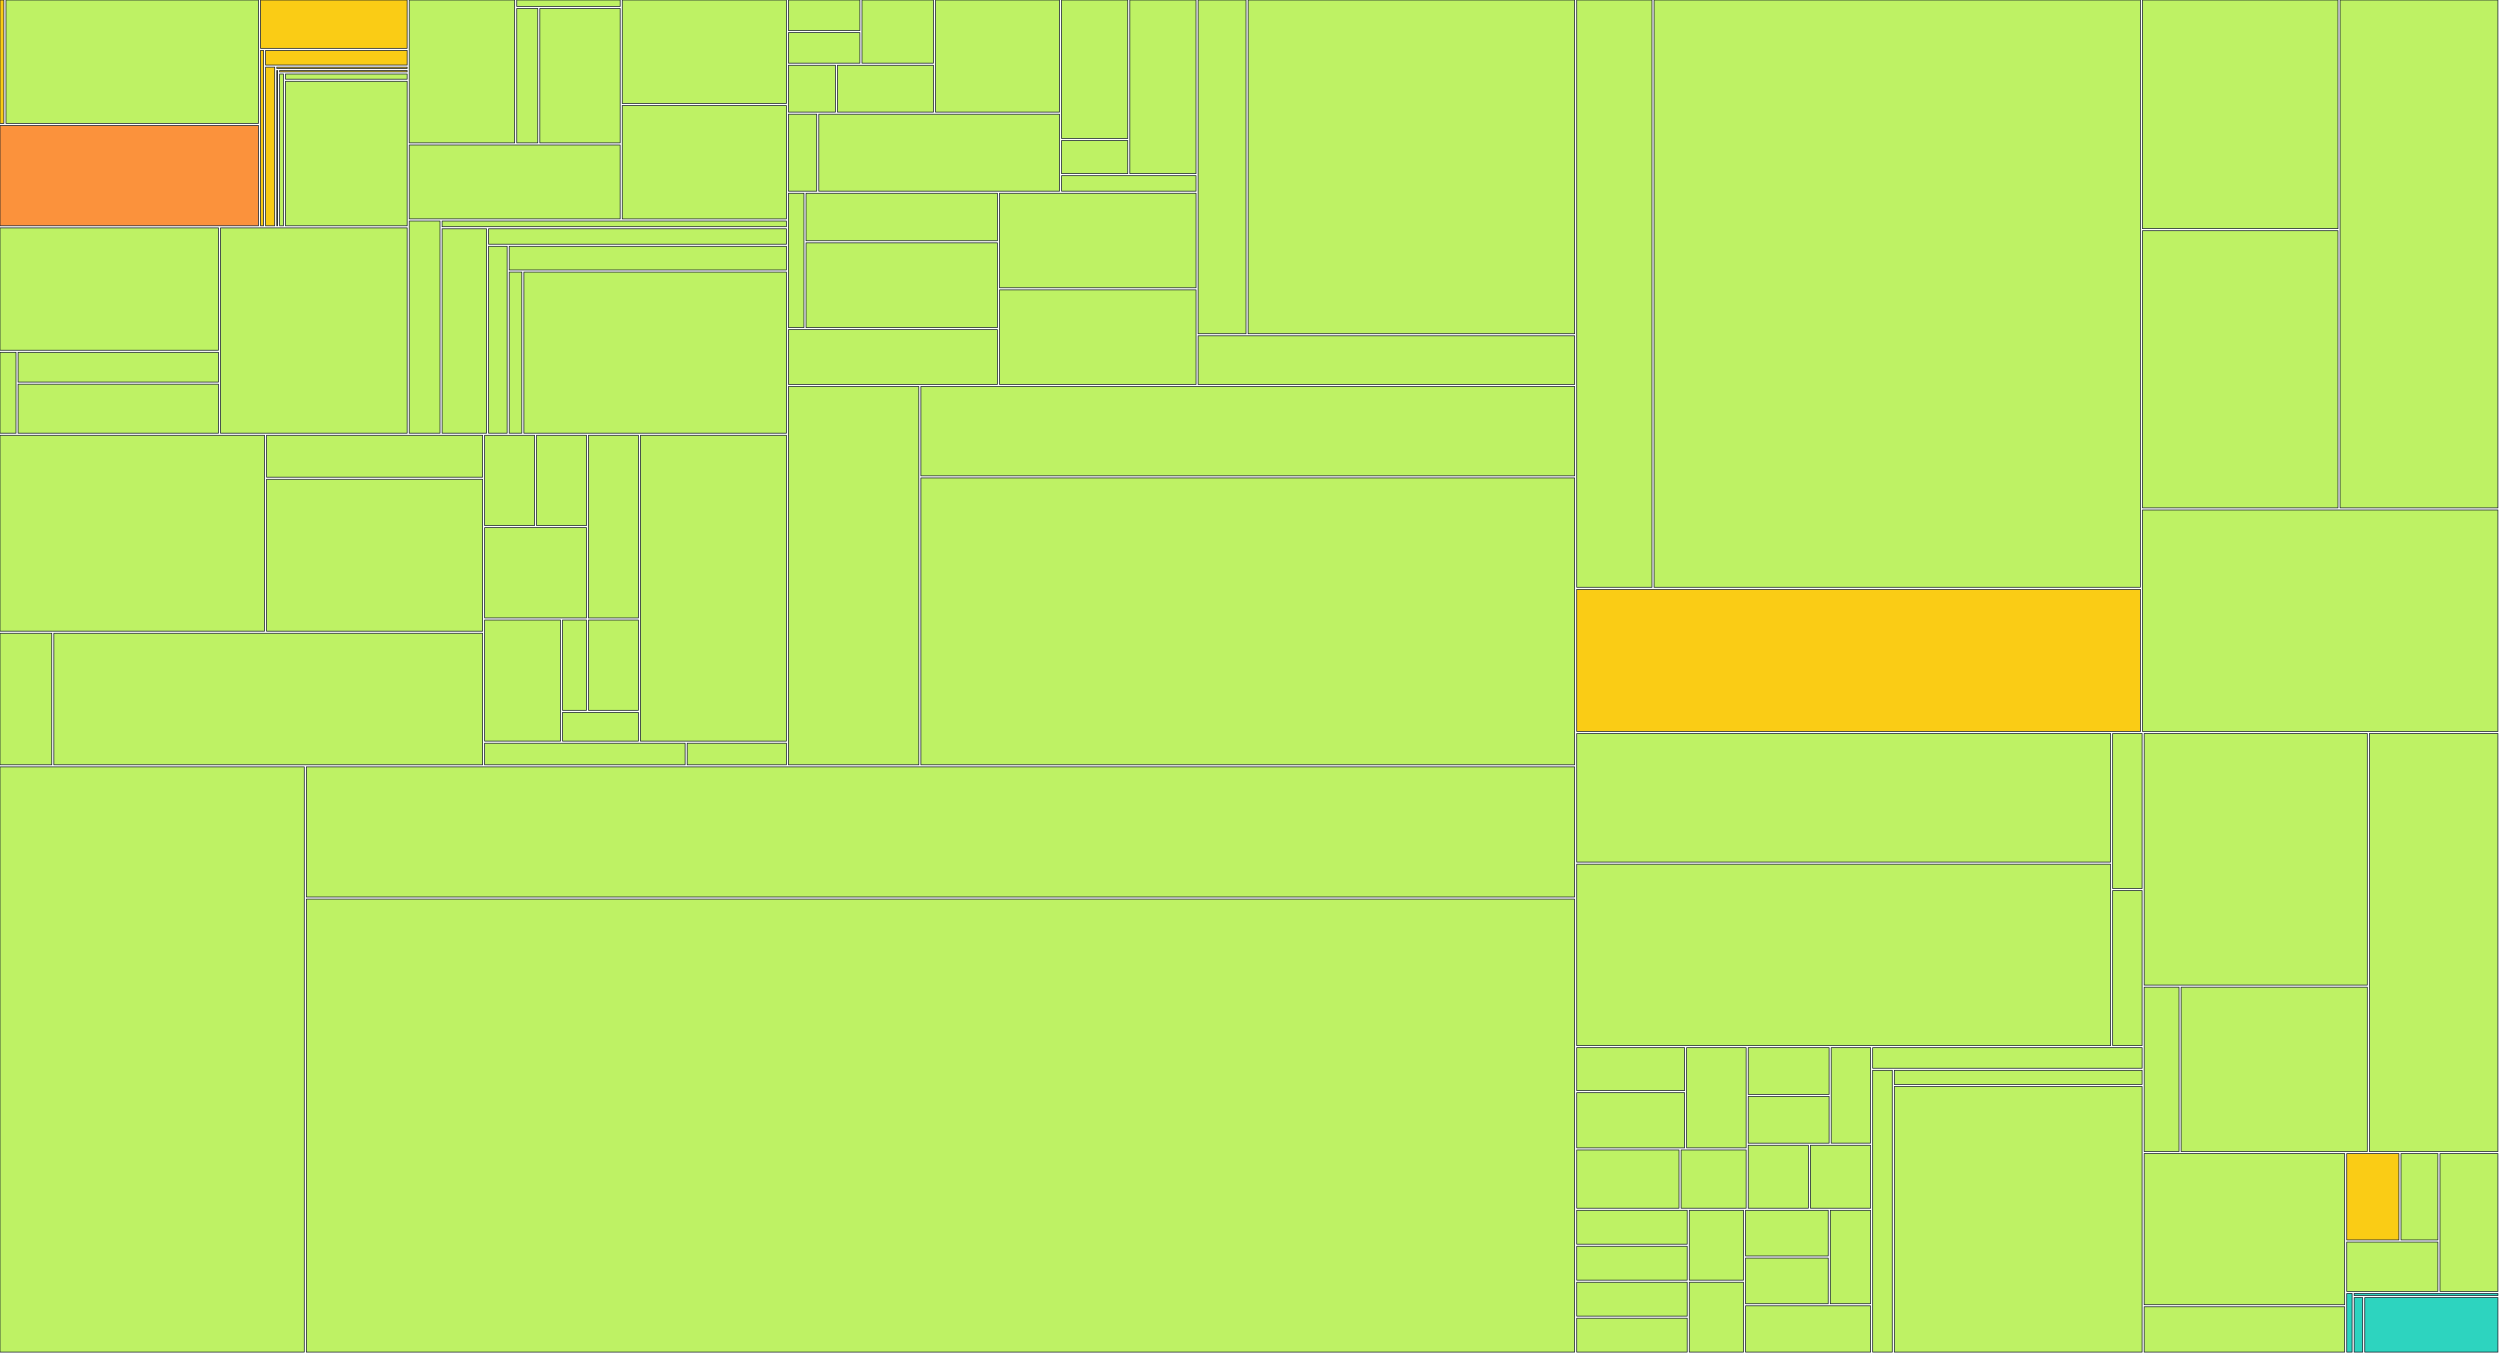
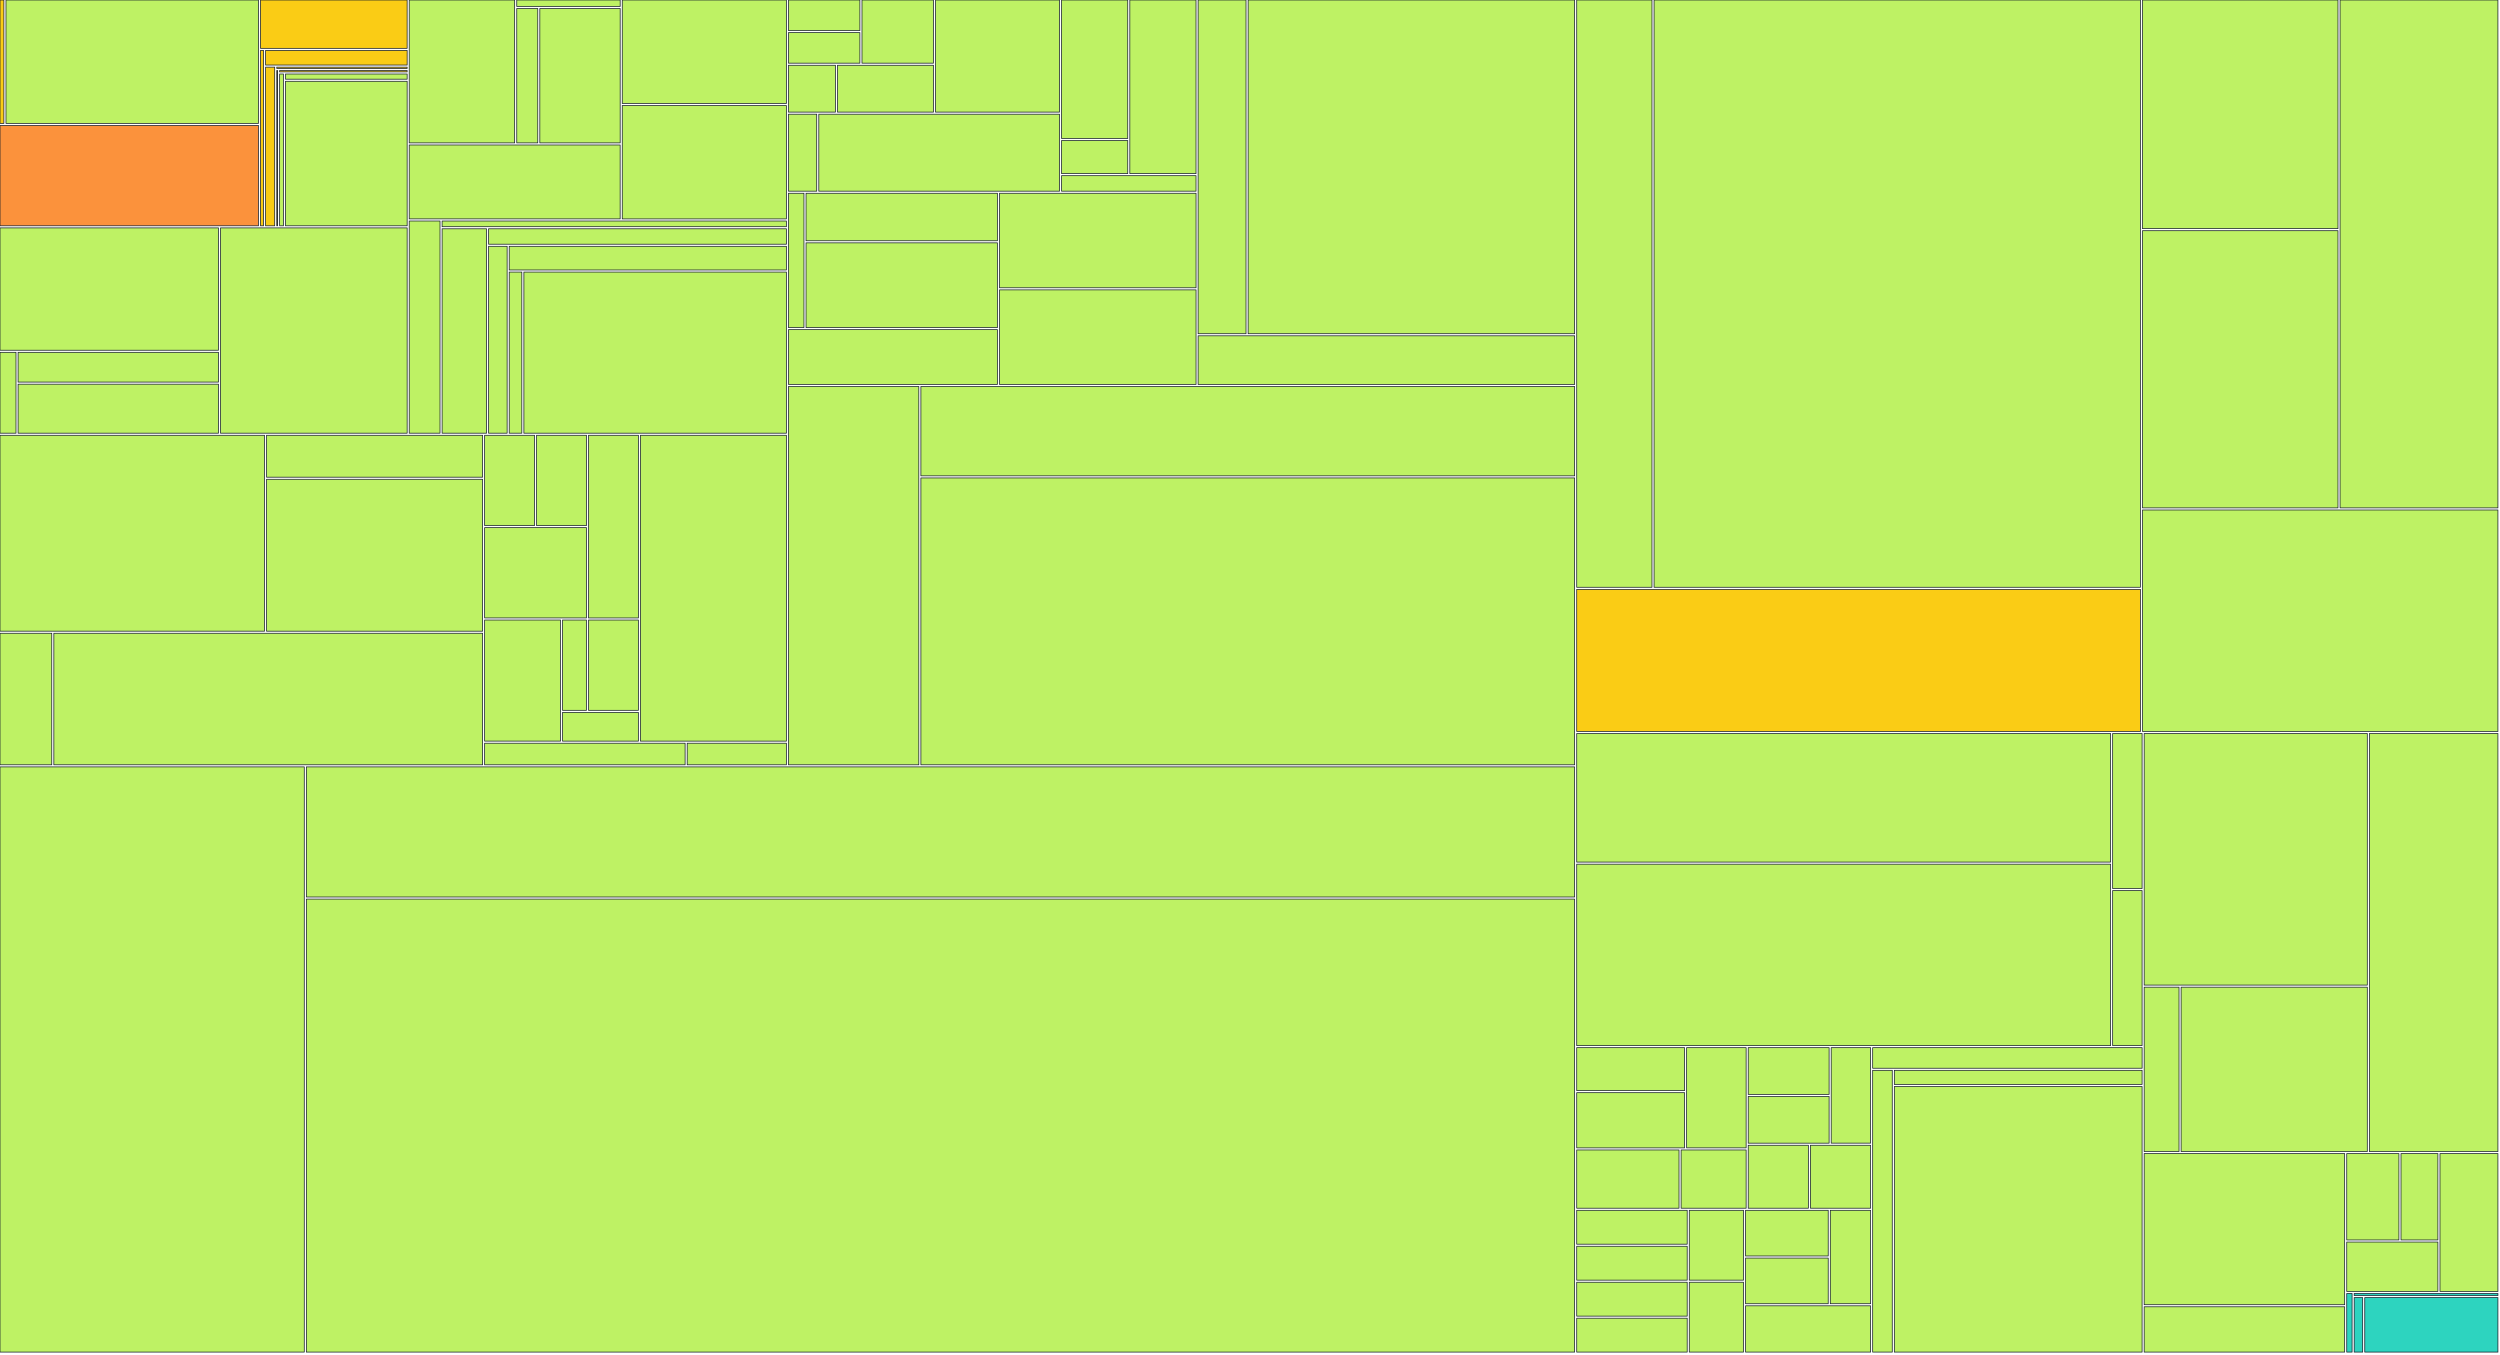
<svg xmlns="http://www.w3.org/2000/svg" width="1200" height="650" viewBox="0 0 1200 650">
  <g>
    <rect x="0.00" y="0.00" width="1.87" height="59.22" fill="#facc15" stroke="#111827" stroke-width="0.35" />
  </g>
  <g>
    <rect x="2.87" y="0.00" width="121.19" height="59.22" fill="#bef264" stroke="#111827" stroke-width="0.35" />
  </g>
  <g>
    <rect x="0.00" y="60.22" width="124.05" height="48.17" fill="#fb923c" stroke="#111827" stroke-width="0.35" />
  </g>
  <g>
    <rect x="125.05" y="0.00" width="70.37" height="23.20" fill="#facc15" stroke="#111827" stroke-width="0.35" />
  </g>
  <g>
    <rect x="125.05" y="24.20" width="1.43" height="84.19" fill="#facc15" stroke="#111827" stroke-width="0.35" />
  </g>
  <g>
    <rect x="127.49" y="24.20" width="67.94" height="7.02" fill="#facc15" stroke="#111827" stroke-width="0.35" />
  </g>
  <g>
    <rect x="127.49" y="32.22" width="4.37" height="76.17" fill="#facc15" stroke="#111827" stroke-width="0.35" />
  </g>
  <g>
    <rect x="132.86" y="32.22" width="62.56" height="0.63" fill="#facc15" stroke="#111827" stroke-width="0.35" />
  </g>
  <g>
    <rect x="132.86" y="33.85" width="0.37" height="74.54" fill="#facc15" stroke="#111827" stroke-width="0.35" />
  </g>
  <g>
    <rect x="134.23" y="33.85" width="61.19" height="0.67" fill="#facc15" stroke="#111827" stroke-width="0.35" />
  </g>
  <g>
    <rect x="134.23" y="35.52" width="1.81" height="72.87" fill="#bef264" stroke="#111827" stroke-width="0.35" />
  </g>
  <g>
    <rect x="137.04" y="35.52" width="58.39" height="2.49" fill="#bef264" stroke="#111827" stroke-width="0.35" />
  </g>
  <g>
    <rect x="137.04" y="39.01" width="58.39" height="69.38" fill="#bef264" stroke="#111827" stroke-width="0.35" />
  </g>
  <g>
    <rect x="0.00" y="109.39" width="104.85" height="58.72" fill="#bef264" stroke="#111827" stroke-width="0.35" />
  </g>
  <g>
    <rect x="0.00" y="169.11" width="7.68" height="38.82" fill="#bef264" stroke="#111827" stroke-width="0.35" />
  </g>
  <g>
    <rect x="8.68" y="169.11" width="96.17" height="14.29" fill="#bef264" stroke="#111827" stroke-width="0.35" />
  </g>
  <g>
    <rect x="8.68" y="184.40" width="96.17" height="23.53" fill="#bef264" stroke="#111827" stroke-width="0.35" />
  </g>
  <g>
    <rect x="105.85" y="109.39" width="89.58" height="98.54" fill="#bef264" stroke="#111827" stroke-width="0.35" />
  </g>
  <g>
    <rect x="196.42" y="0.00" width="50.62" height="68.59" fill="#bef264" stroke="#111827" stroke-width="0.35" />
  </g>
  <g>
    <rect x="248.05" y="0.00" width="49.63" height="3.09" fill="#bef264" stroke="#111827" stroke-width="0.35" />
  </g>
  <g>
    <rect x="248.05" y="4.09" width="10.08" height="64.50" fill="#bef264" stroke="#111827" stroke-width="0.35" />
  </g>
  <g>
    <rect x="259.12" y="4.09" width="38.56" height="64.50" fill="#bef264" stroke="#111827" stroke-width="0.35" />
  </g>
  <g>
    <rect x="196.42" y="69.59" width="101.25" height="35.48" fill="#bef264" stroke="#111827" stroke-width="0.35" />
  </g>
  <g>
    <rect x="298.68" y="0.00" width="78.78" height="49.66" fill="#bef264" stroke="#111827" stroke-width="0.35" />
  </g>
  <g>
    <rect x="298.68" y="50.66" width="78.78" height="54.42" fill="#bef264" stroke="#111827" stroke-width="0.35" />
  </g>
  <g>
    <rect x="196.42" y="106.08" width="14.79" height="101.85" fill="#bef264" stroke="#111827" stroke-width="0.35" />
  </g>
  <g>
    <rect x="212.21" y="106.08" width="165.25" height="2.74" fill="#bef264" stroke="#111827" stroke-width="0.35" />
  </g>
  <g>
    <rect x="212.21" y="109.82" width="21.31" height="98.11" fill="#bef264" stroke="#111827" stroke-width="0.35" />
  </g>
  <g>
    <rect x="234.52" y="109.82" width="142.95" height="7.40" fill="#bef264" stroke="#111827" stroke-width="0.35" />
  </g>
  <g>
    <rect x="234.52" y="118.22" width="8.90" height="89.71" fill="#bef264" stroke="#111827" stroke-width="0.35" />
  </g>
  <g>
    <rect x="244.42" y="118.22" width="133.05" height="11.37" fill="#bef264" stroke="#111827" stroke-width="0.35" />
  </g>
  <g>
    <rect x="244.42" y="130.59" width="6.06" height="77.34" fill="#bef264" stroke="#111827" stroke-width="0.35" />
  </g>
  <g>
    <rect x="251.47" y="130.59" width="125.99" height="77.34" fill="#bef264" stroke="#111827" stroke-width="0.35" />
  </g>
  <g>
    <rect x="0.00" y="208.93" width="126.95" height="94.03" fill="#bef264" stroke="#111827" stroke-width="0.35" />
  </g>
  <g>
    <rect x="127.95" y="208.93" width="103.68" height="20.12" fill="#bef264" stroke="#111827" stroke-width="0.35" />
  </g>
  <g>
    <rect x="127.95" y="230.05" width="103.68" height="72.92" fill="#bef264" stroke="#111827" stroke-width="0.35" />
  </g>
  <g>
    <rect x="0.00" y="303.96" width="24.85" height="63.15" fill="#bef264" stroke="#111827" stroke-width="0.35" />
  </g>
  <g>
    <rect x="25.85" y="303.96" width="205.78" height="63.15" fill="#bef264" stroke="#111827" stroke-width="0.35" />
  </g>
  <g>
    <rect x="232.63" y="208.93" width="23.93" height="43.34" fill="#bef264" stroke="#111827" stroke-width="0.35" />
  </g>
  <g>
    <rect x="257.56" y="208.93" width="23.93" height="43.34" fill="#bef264" stroke="#111827" stroke-width="0.35" />
  </g>
  <g>
    <rect x="232.63" y="253.27" width="48.86" height="43.34" fill="#bef264" stroke="#111827" stroke-width="0.35" />
  </g>
  <g>
    <rect x="282.49" y="208.93" width="23.93" height="87.69" fill="#bef264" stroke="#111827" stroke-width="0.35" />
  </g>
  <g>
    <rect x="232.63" y="297.61" width="36.39" height="58.12" fill="#bef264" stroke="#111827" stroke-width="0.35" />
  </g>
  <g>
    <rect x="270.02" y="297.61" width="11.46" height="43.34" fill="#bef264" stroke="#111827" stroke-width="0.35" />
  </g>
  <g>
    <rect x="282.49" y="297.61" width="23.93" height="43.34" fill="#bef264" stroke="#111827" stroke-width="0.35" />
  </g>
  <g>
    <rect x="270.02" y="341.96" width="36.39" height="13.78" fill="#bef264" stroke="#111827" stroke-width="0.35" />
  </g>
  <g>
    <rect x="307.42" y="208.93" width="70.04" height="146.81" fill="#bef264" stroke="#111827" stroke-width="0.35" />
  </g>
  <g>
    <rect x="232.63" y="356.74" width="96.22" height="10.37" fill="#bef264" stroke="#111827" stroke-width="0.35" />
  </g>
  <g>
    <rect x="329.85" y="356.74" width="47.61" height="10.37" fill="#bef264" stroke="#111827" stroke-width="0.35" />
  </g>
  <g>
    <rect x="378.46" y="0.00" width="34.29" height="14.66" fill="#bef264" stroke="#111827" stroke-width="0.35" />
  </g>
  <g>
    <rect x="378.46" y="15.66" width="34.29" height="14.66" fill="#bef264" stroke="#111827" stroke-width="0.35" />
  </g>
  <g>
    <rect x="413.75" y="0.00" width="34.29" height="30.32" fill="#bef264" stroke="#111827" stroke-width="0.35" />
  </g>
  <g>
    <rect x="378.46" y="31.32" width="22.53" height="22.49" fill="#bef264" stroke="#111827" stroke-width="0.35" />
  </g>
  <g>
    <rect x="401.99" y="31.32" width="46.06" height="22.49" fill="#bef264" stroke="#111827" stroke-width="0.35" />
  </g>
  <g>
    <rect x="449.05" y="0.00" width="59.50" height="53.81" fill="#bef264" stroke="#111827" stroke-width="0.35" />
  </g>
  <g>
    <rect x="378.46" y="54.81" width="13.57" height="36.95" fill="#bef264" stroke="#111827" stroke-width="0.35" />
  </g>
  <g>
    <rect x="393.03" y="54.81" width="115.52" height="36.95" fill="#bef264" stroke="#111827" stroke-width="0.35" />
  </g>
  <g>
    <rect x="509.55" y="0.00" width="31.77" height="66.46" fill="#bef264" stroke="#111827" stroke-width="0.35" />
  </g>
  <g>
    <rect x="509.55" y="67.46" width="31.77" height="15.87" fill="#bef264" stroke="#111827" stroke-width="0.35" />
  </g>
  <g>
    <rect x="542.32" y="0.00" width="31.77" height="83.33" fill="#bef264" stroke="#111827" stroke-width="0.35" />
  </g>
  <g>
    <rect x="509.55" y="84.33" width="64.54" height="7.43" fill="#bef264" stroke="#111827" stroke-width="0.35" />
  </g>
  <g>
    <rect x="378.46" y="92.76" width="7.44" height="64.48" fill="#bef264" stroke="#111827" stroke-width="0.35" />
  </g>
  <g>
    <rect x="386.90" y="92.76" width="91.85" height="22.81" fill="#bef264" stroke="#111827" stroke-width="0.35" />
  </g>
  <g>
    <rect x="386.90" y="116.57" width="91.85" height="40.67" fill="#bef264" stroke="#111827" stroke-width="0.35" />
  </g>
  <g>
    <rect x="378.46" y="158.23" width="100.30" height="26.28" fill="#bef264" stroke="#111827" stroke-width="0.35" />
  </g>
  <g>
    <rect x="479.76" y="92.76" width="94.34" height="45.38" fill="#bef264" stroke="#111827" stroke-width="0.35" />
  </g>
  <g>
    <rect x="479.76" y="139.14" width="94.34" height="45.38" fill="#bef264" stroke="#111827" stroke-width="0.35" />
  </g>
  <g>
    <rect x="575.09" y="0.00" width="23.00" height="160.19" fill="#bef264" stroke="#111827" stroke-width="0.35" />
  </g>
  <g>
    <rect x="599.10" y="0.00" width="156.73" height="160.19" fill="#bef264" stroke="#111827" stroke-width="0.35" />
  </g>
  <g>
    <rect x="575.09" y="161.19" width="180.74" height="23.33" fill="#bef264" stroke="#111827" stroke-width="0.35" />
  </g>
  <g>
    <rect x="378.46" y="185.52" width="62.57" height="181.59" fill="#bef264" stroke="#111827" stroke-width="0.35" />
  </g>
  <g>
    <rect x="442.03" y="185.52" width="313.80" height="42.89" fill="#bef264" stroke="#111827" stroke-width="0.35" />
  </g>
  <g>
    <rect x="442.03" y="229.41" width="313.80" height="137.70" fill="#bef264" stroke="#111827" stroke-width="0.35" />
  </g>
  <g>
    <rect x="0.00" y="368.11" width="146.05" height="280.89" fill="#bef264" stroke="#111827" stroke-width="0.35" />
  </g>
  <g>
    <rect x="147.05" y="368.11" width="608.78" height="62.45" fill="#bef264" stroke="#111827" stroke-width="0.35" />
  </g>
  <g>
    <rect x="147.05" y="431.56" width="608.78" height="217.44" fill="#bef264" stroke="#111827" stroke-width="0.35" />
  </g>
  <g>
    <rect x="756.83" y="0.00" width="36.12" height="281.89" fill="#bef264" stroke="#111827" stroke-width="0.35" />
  </g>
  <g>
    <rect x="793.95" y="0.00" width="233.45" height="281.89" fill="#bef264" stroke="#111827" stroke-width="0.35" />
  </g>
  <g>
    <rect x="756.83" y="282.89" width="270.57" height="68.20" fill="#facc15" stroke="#111827" stroke-width="0.35" />
  </g>
  <g>
    <rect x="1028.40" y="0.00" width="93.83" height="109.74" fill="#bef264" stroke="#111827" stroke-width="0.35" />
  </g>
  <g>
    <rect x="1028.40" y="110.74" width="93.83" height="133.05" fill="#bef264" stroke="#111827" stroke-width="0.35" />
  </g>
  <g>
    <rect x="1123.23" y="0.00" width="75.77" height="243.79" fill="#bef264" stroke="#111827" stroke-width="0.35" />
  </g>
  <g>
    <rect x="1028.40" y="244.79" width="170.60" height="106.30" fill="#bef264" stroke="#111827" stroke-width="0.35" />
  </g>
  <g>
    <rect x="756.83" y="352.09" width="256.25" height="61.71" fill="#bef264" stroke="#111827" stroke-width="0.35" />
  </g>
  <g>
    <rect x="756.83" y="414.80" width="256.25" height="87.09" fill="#bef264" stroke="#111827" stroke-width="0.35" />
  </g>
  <g>
    <rect x="1014.08" y="352.09" width="14.12" height="74.40" fill="#bef264" stroke="#111827" stroke-width="0.35" />
  </g>
  <g>
    <rect x="1014.08" y="427.48" width="14.12" height="74.40" fill="#bef264" stroke="#111827" stroke-width="0.35" />
  </g>
  <g>
    <rect x="756.83" y="502.88" width="51.76" height="20.60" fill="#bef264" stroke="#111827" stroke-width="0.35" />
  </g>
  <g>
    <rect x="756.83" y="524.49" width="51.76" height="26.50" fill="#bef264" stroke="#111827" stroke-width="0.35" />
  </g>
  <g>
    <rect x="809.59" y="502.88" width="28.55" height="48.10" fill="#bef264" stroke="#111827" stroke-width="0.35" />
  </g>
  <g>
    <rect x="756.83" y="551.98" width="49.10" height="27.96" fill="#bef264" stroke="#111827" stroke-width="0.35" />
  </g>
  <g>
    <rect x="806.93" y="551.98" width="31.21" height="27.96" fill="#bef264" stroke="#111827" stroke-width="0.35" />
  </g>
  <g>
    <rect x="839.14" y="502.88" width="38.83" height="22.42" fill="#bef264" stroke="#111827" stroke-width="0.35" />
  </g>
  <g>
    <rect x="839.14" y="526.30" width="38.83" height="22.42" fill="#bef264" stroke="#111827" stroke-width="0.35" />
  </g>
  <g>
    <rect x="878.97" y="502.88" width="18.91" height="45.83" fill="#bef264" stroke="#111827" stroke-width="0.35" />
  </g>
  <g>
    <rect x="839.14" y="549.72" width="28.87" height="30.22" fill="#bef264" stroke="#111827" stroke-width="0.35" />
  </g>
  <g>
    <rect x="869.01" y="549.72" width="28.87" height="30.22" fill="#bef264" stroke="#111827" stroke-width="0.35" />
  </g>
  <g>
    <rect x="756.83" y="580.94" width="53.02" height="16.27" fill="#bef264" stroke="#111827" stroke-width="0.35" />
  </g>
  <g>
    <rect x="756.83" y="598.20" width="53.02" height="16.27" fill="#bef264" stroke="#111827" stroke-width="0.35" />
  </g>
  <g>
    <rect x="810.85" y="580.94" width="26.01" height="33.53" fill="#bef264" stroke="#111827" stroke-width="0.35" />
  </g>
  <g>
    <rect x="756.83" y="615.47" width="53.02" height="16.27" fill="#bef264" stroke="#111827" stroke-width="0.35" />
  </g>
  <g>
    <rect x="756.83" y="632.73" width="53.02" height="16.27" fill="#bef264" stroke="#111827" stroke-width="0.35" />
  </g>
  <g>
    <rect x="810.85" y="615.47" width="26.01" height="33.53" fill="#bef264" stroke="#111827" stroke-width="0.35" />
  </g>
  <g>
    <rect x="837.86" y="580.94" width="39.68" height="21.93" fill="#bef264" stroke="#111827" stroke-width="0.35" />
  </g>
  <g>
    <rect x="837.86" y="603.87" width="39.68" height="21.93" fill="#bef264" stroke="#111827" stroke-width="0.35" />
  </g>
  <g>
    <rect x="878.54" y="580.94" width="19.34" height="44.85" fill="#bef264" stroke="#111827" stroke-width="0.35" />
  </g>
  <g>
    <rect x="837.86" y="626.79" width="60.02" height="22.21" fill="#bef264" stroke="#111827" stroke-width="0.35" />
  </g>
  <g>
    <rect x="898.89" y="502.88" width="129.32" height="9.87" fill="#bef264" stroke="#111827" stroke-width="0.35" />
  </g>
  <g>
    <rect x="898.89" y="513.75" width="9.39" height="135.25" fill="#bef264" stroke="#111827" stroke-width="0.35" />
  </g>
  <g>
    <rect x="909.28" y="513.75" width="118.92" height="6.78" fill="#bef264" stroke="#111827" stroke-width="0.35" />
  </g>
  <g>
    <rect x="909.28" y="521.53" width="118.92" height="127.47" fill="#bef264" stroke="#111827" stroke-width="0.35" />
  </g>
  <g>
    <rect x="1029.20" y="352.09" width="107.10" height="120.75" fill="#bef264" stroke="#111827" stroke-width="0.35" />
  </g>
  <g>
    <rect x="1029.20" y="473.84" width="16.73" height="78.89" fill="#bef264" stroke="#111827" stroke-width="0.35" />
  </g>
  <g>
    <rect x="1046.93" y="473.84" width="89.37" height="78.89" fill="#bef264" stroke="#111827" stroke-width="0.35" />
  </g>
  <g>
    <rect x="1137.30" y="352.09" width="61.70" height="200.64" fill="#bef264" stroke="#111827" stroke-width="0.35" />
  </g>
  <g>
    <rect x="1029.20" y="553.73" width="96.24" height="72.54" fill="#bef264" stroke="#111827" stroke-width="0.35" />
  </g>
  <g>
    <rect x="1029.20" y="627.26" width="96.24" height="21.74" fill="#bef264" stroke="#111827" stroke-width="0.35" />
  </g>
  <g>
-     <rect x="1126.44" y="553.73" width="25.04" height="41.45" fill="#facc15" stroke="#111827" stroke-width="0.35" />
+     <rect x="1126.44" y="553.73" width="25.04" height="41.45" fill="#bef264" stroke="#111827" stroke-width="0.35" />
  </g>
  <g>
    <rect x="1152.48" y="553.73" width="17.71" height="41.45" fill="#bef264" stroke="#111827" stroke-width="0.35" />
  </g>
  <g>
    <rect x="1126.44" y="596.18" width="43.75" height="23.70" fill="#bef264" stroke="#111827" stroke-width="0.35" />
  </g>
  <g>
    <rect x="1171.19" y="553.73" width="27.81" height="66.15" fill="#bef264" stroke="#111827" stroke-width="0.35" />
  </g>
  <g>
    <rect x="1126.44" y="620.88" width="2.56" height="28.12" fill="#2dd4bf" stroke="#111827" stroke-width="0.35" />
  </g>
  <g>
    <rect x="1130.00" y="620.88" width="69.00" height="0.97" fill="#2dd4bf" stroke="#111827" stroke-width="0.35" />
  </g>
  <g>
    <rect x="1130.00" y="622.86" width="4.09" height="26.14" fill="#2dd4bf" stroke="#111827" stroke-width="0.35" />
  </g>
  <g>
    <rect x="1135.09" y="622.86" width="63.91" height="26.14" fill="#2dd4bf" stroke="#111827" stroke-width="0.35" />
  </g>
</svg>
